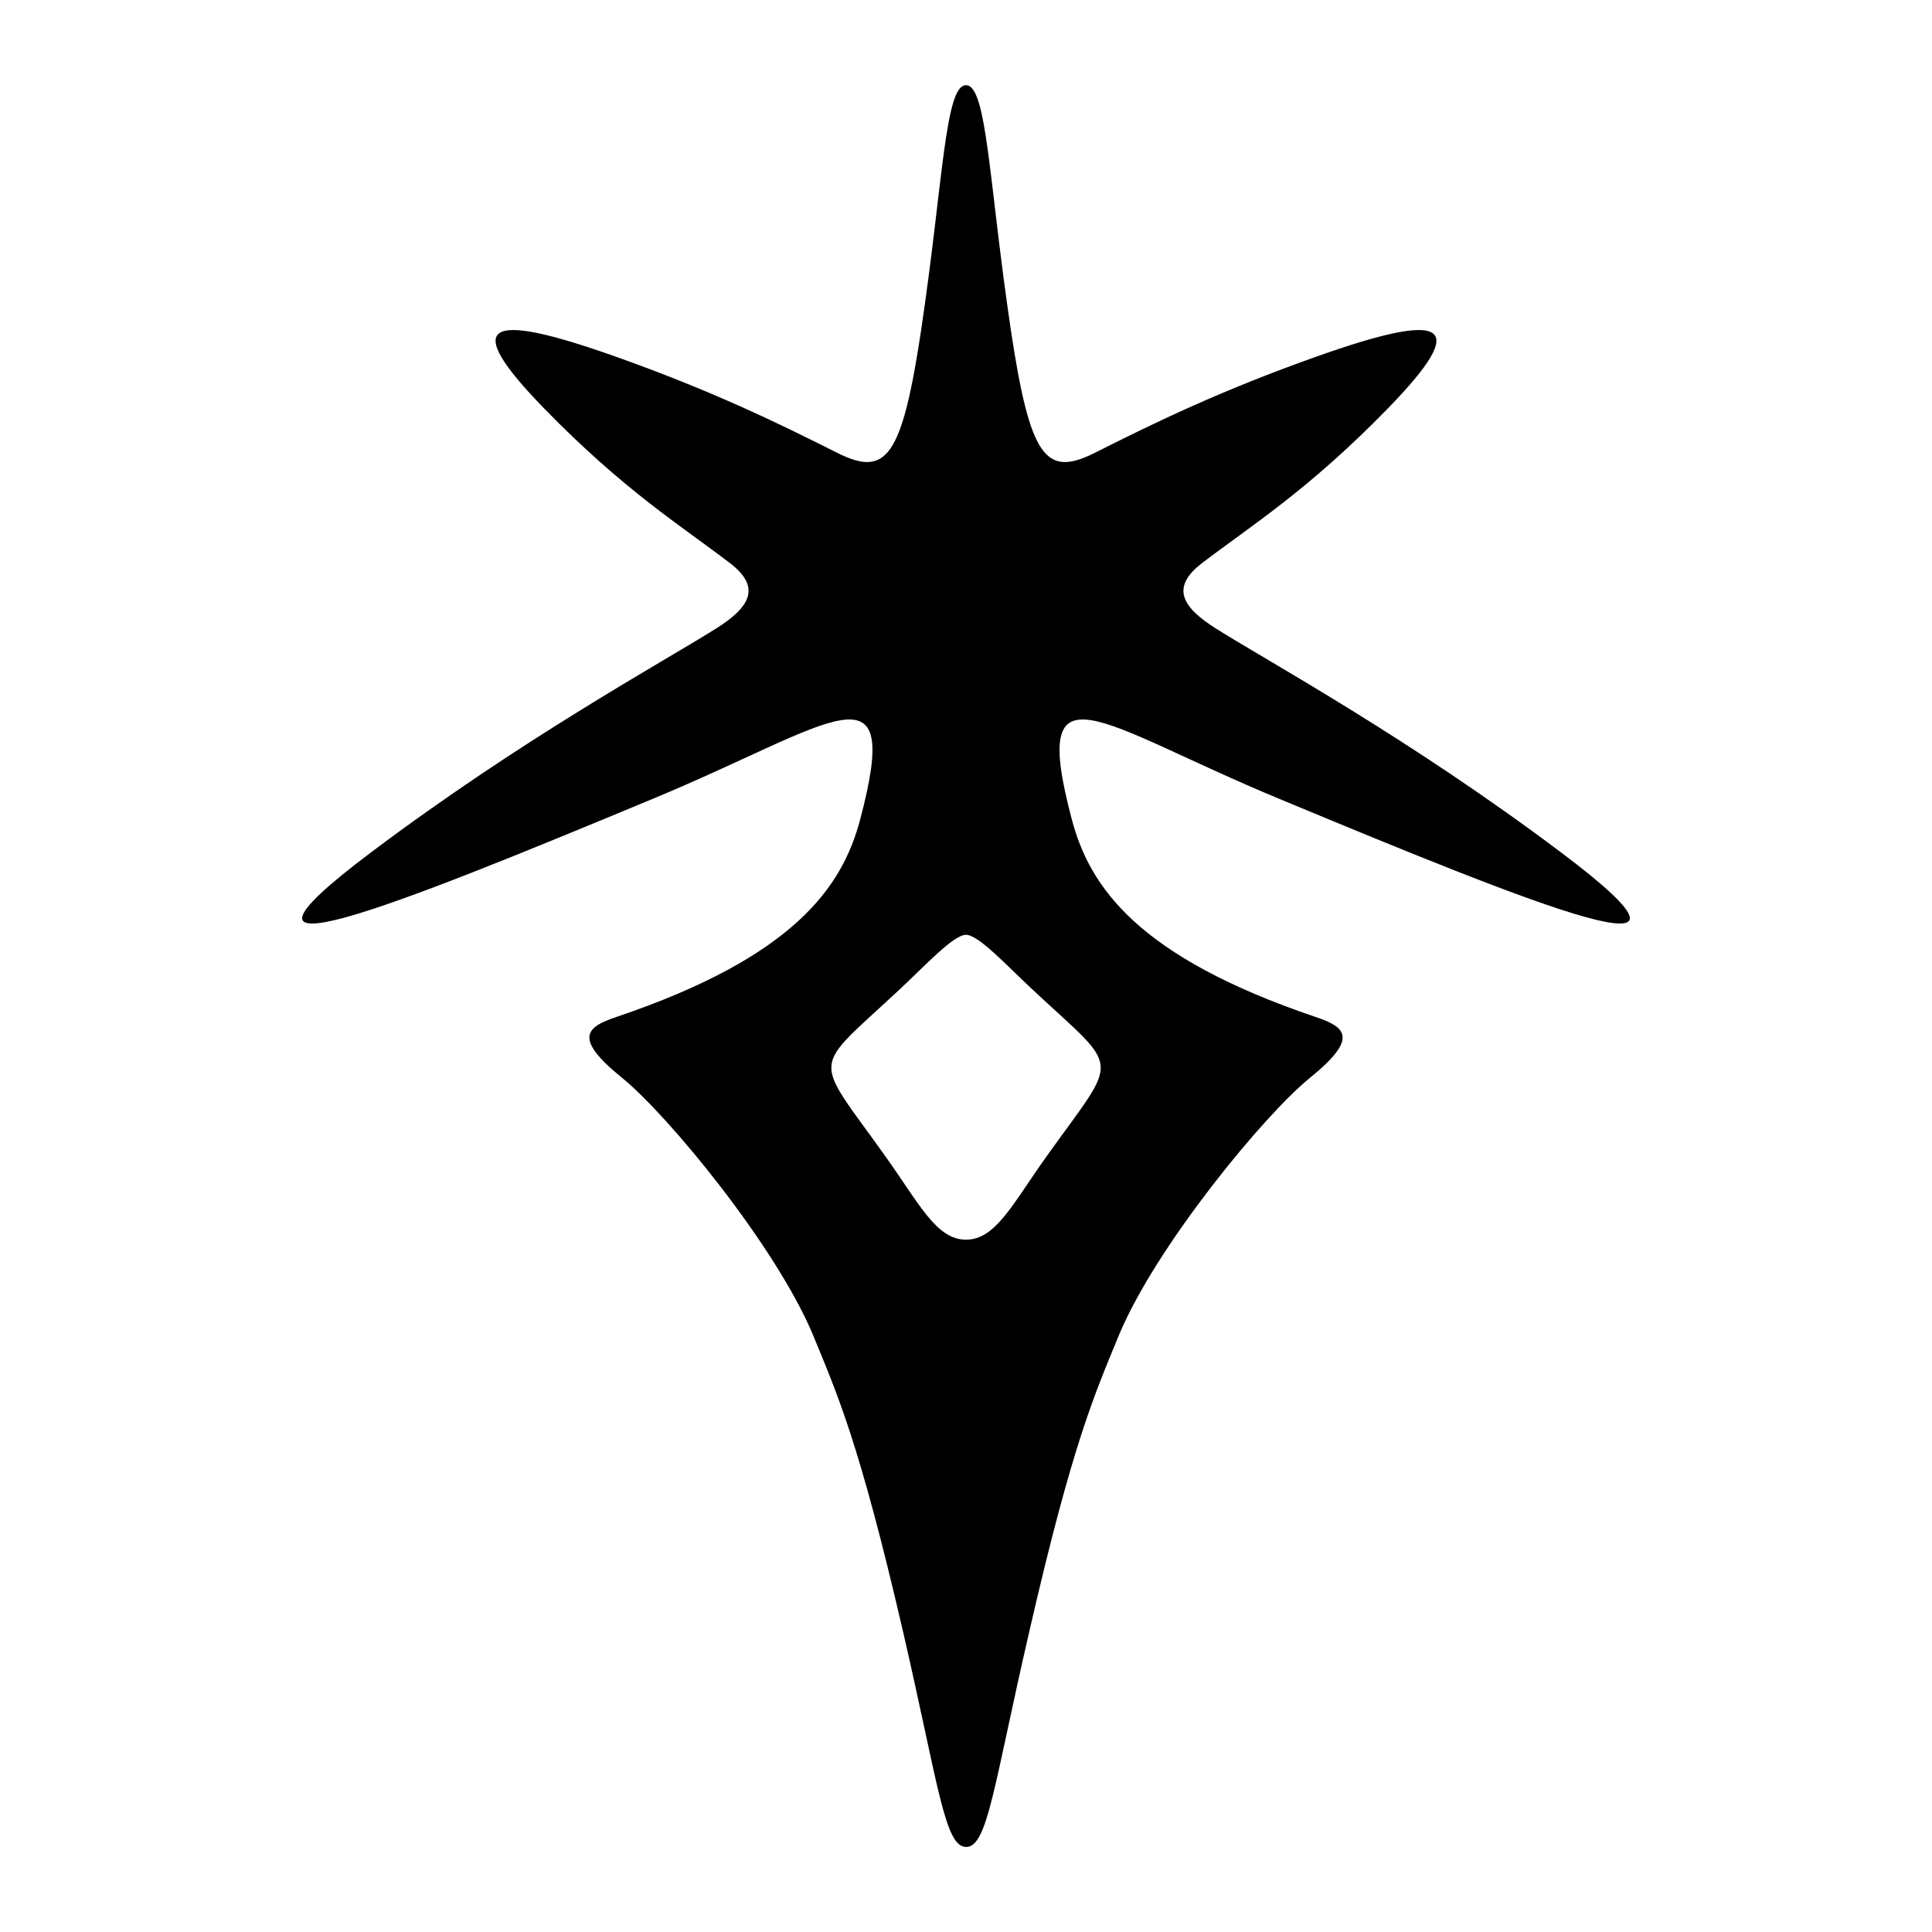
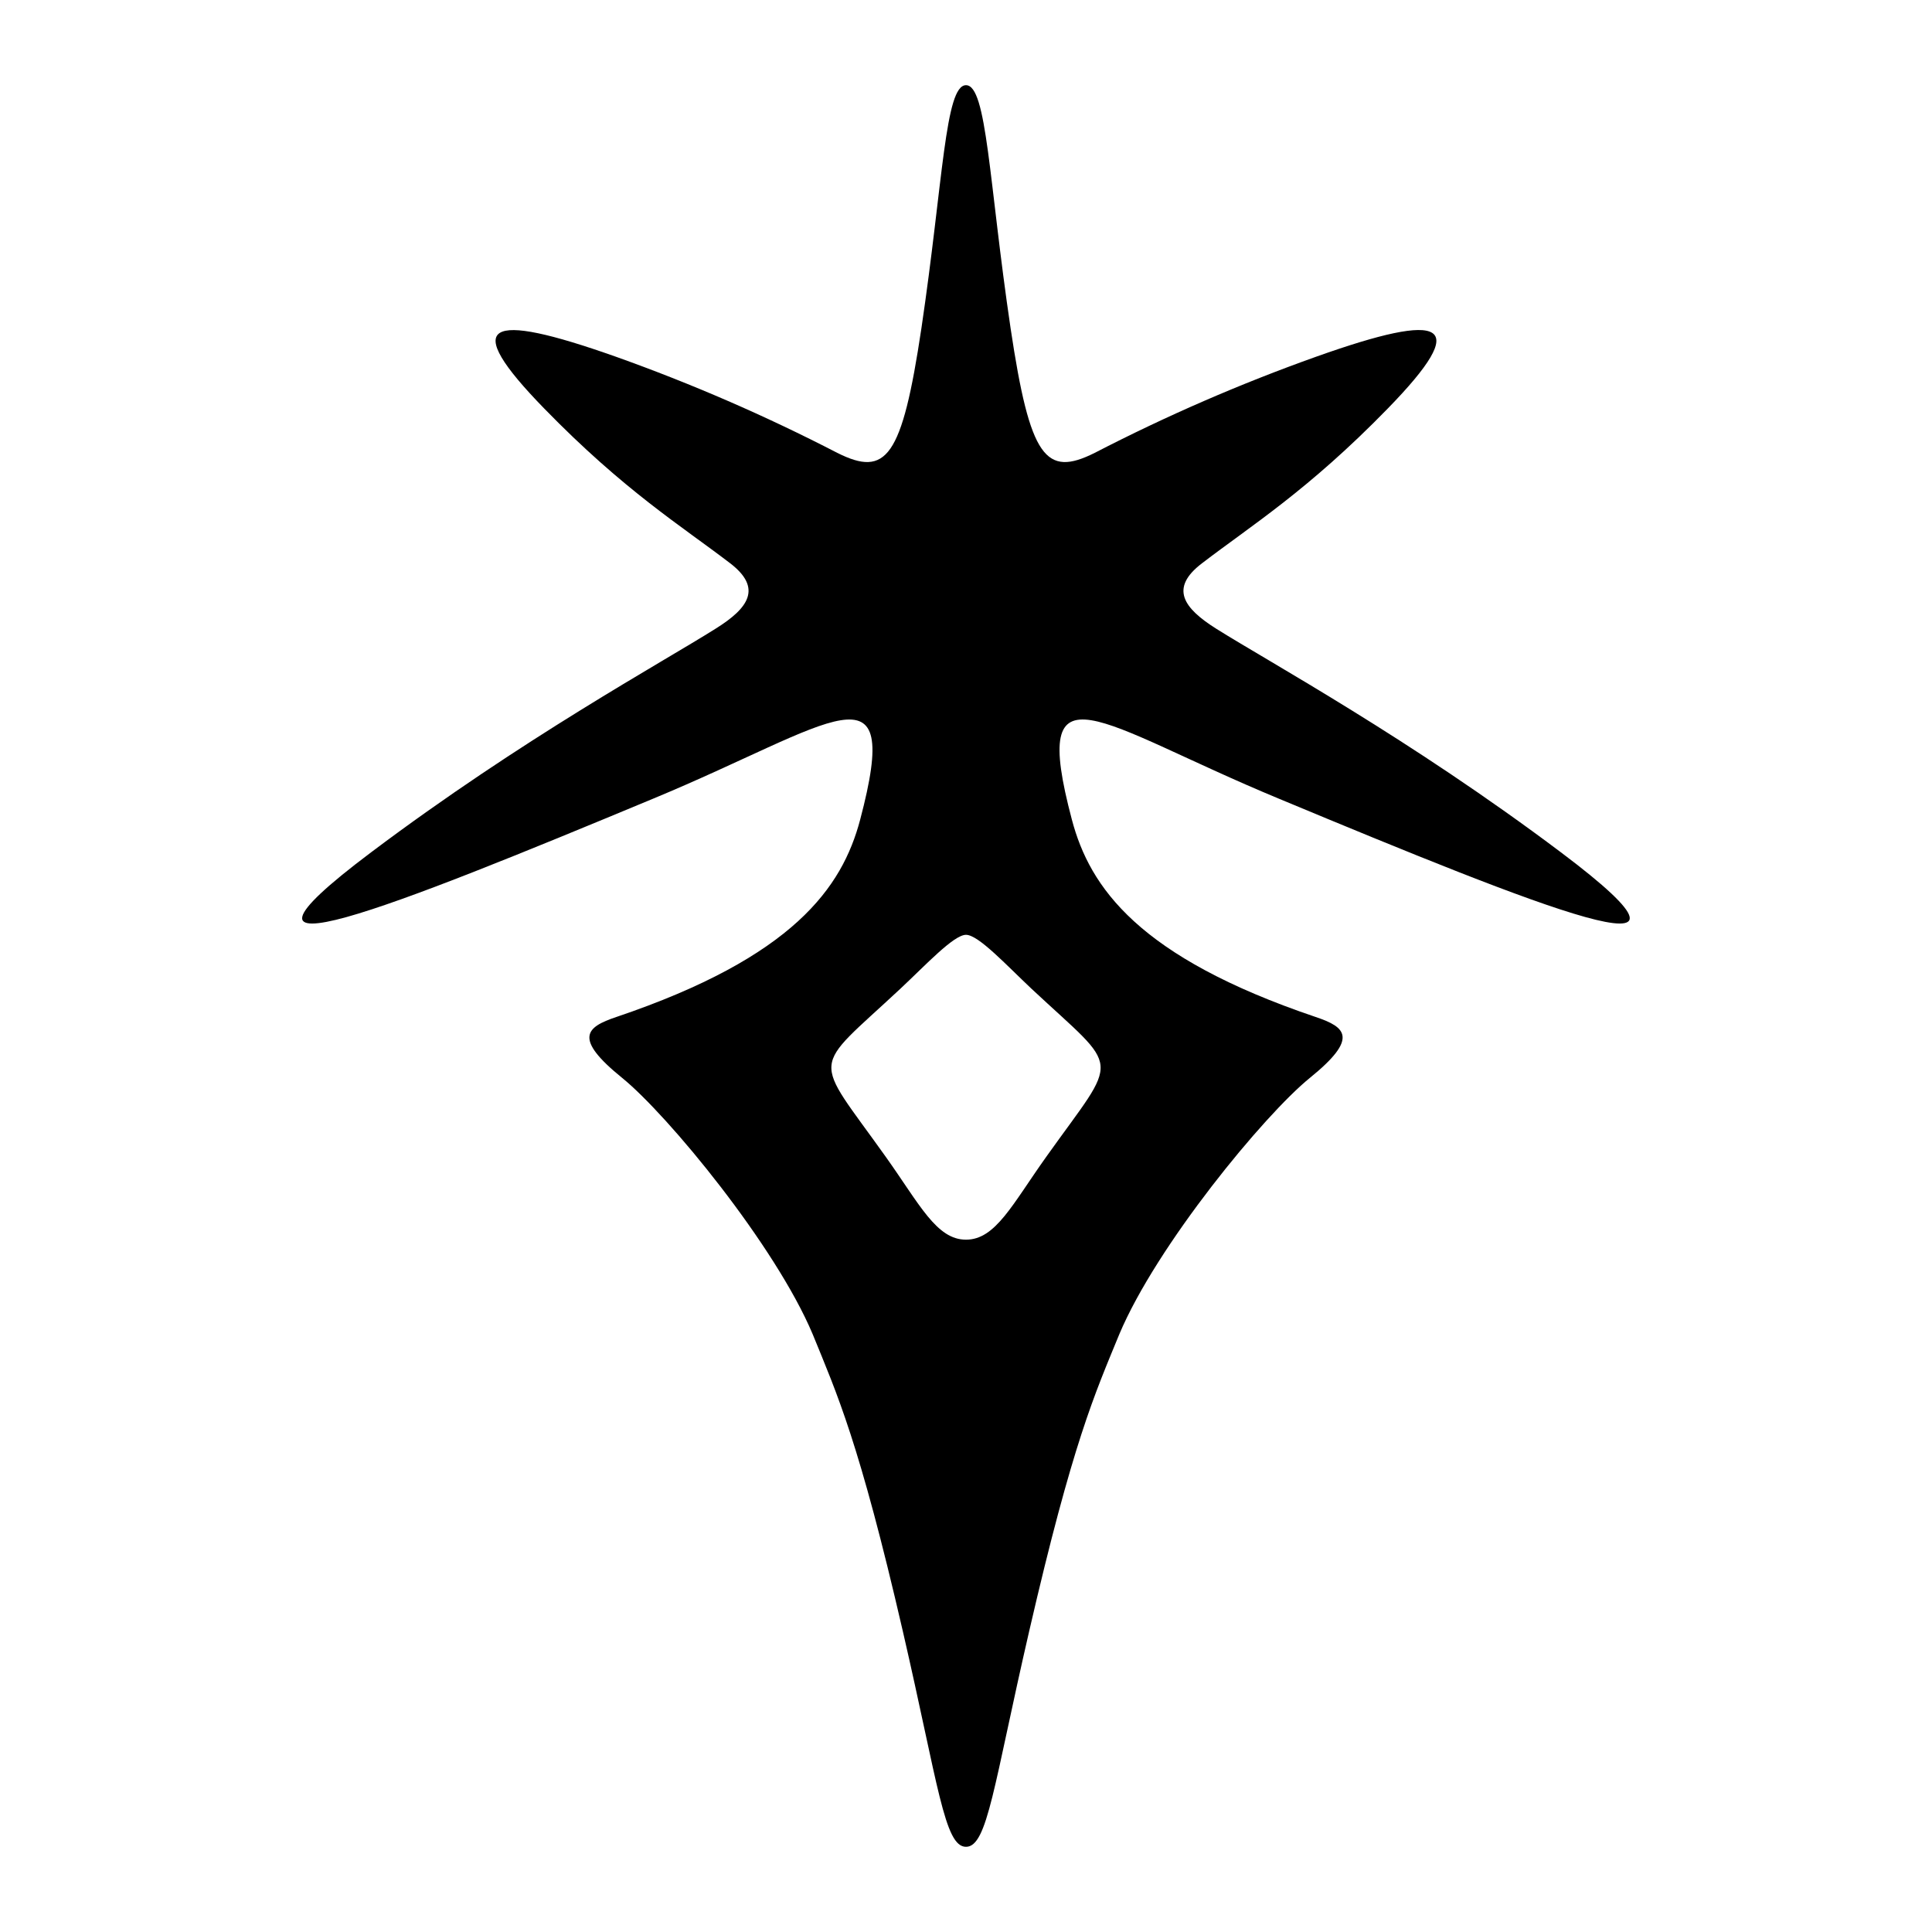
<svg xmlns="http://www.w3.org/2000/svg" viewBox="0 0 12.7 12.7">
-   <g>
-     <path d="m 6.35,0.56 c -0.138,0 -0.15,0.633 -0.293,1.597 C 5.929,3.013 5.826,3.138 5.504,2.977 5.111,2.779 4.675,2.567 4.046,2.344 3.198,2.043 3.021,2.115 3.579,2.687 4.103,3.225 4.48,3.458 4.799,3.702 5.013,3.866 4.921,3.997 4.705,4.133 4.35,4.356 3.435,4.854 2.439,5.603 1.255,6.493 2.575,5.965 4.296,5.249 5.483,4.756 5.936,4.324 5.654,5.388 5.536,5.834 5.217,6.291 4.052,6.685 3.852,6.752 3.767,6.824 4.089,7.085 4.391,7.33 5.097,8.188 5.342,8.77 c 0.161,0.392 0.306,0.709 0.594,1.955 0.233,1.009 0.273,1.416 0.415,1.416 0.142,0 0.182,-0.407 0.415,-1.416 C 7.052,9.479 7.197,9.162 7.358,8.77 7.603,8.188 8.309,7.33 8.611,7.085 8.933,6.824 8.848,6.752 8.648,6.685 7.483,6.291 7.164,5.834 7.046,5.388 6.764,4.324 7.217,4.756 8.404,5.249 10.125,5.965 11.445,6.493 10.261,5.603 9.265,4.854 8.35,4.356 7.995,4.133 7.779,3.997 7.687,3.866 7.901,3.702 8.22,3.458 8.597,3.225 9.121,2.687 9.679,2.115 9.502,2.043 8.654,2.344 8.025,2.567 7.589,2.779 7.196,2.977 6.874,3.138 6.771,3.013 6.643,2.157 6.5,1.193 6.488,0.56 6.35,0.56 Z m 0,5.585 c 0.082,0 0.266,0.2 0.431,0.354 0.595,0.557 0.583,0.423 0.096,1.106 C 6.654,7.918 6.544,8.149 6.35,8.149 6.156,8.149 6.046,7.918 5.823,7.605 5.337,6.922 5.324,7.056 5.919,6.499 6.084,6.345 6.268,6.145 6.35,6.145 Z" />
-   </g>
+   <path d="M6.35.56c-.138 0-.15.633-.293 1.597-.128.856-.231.981-.553.82a11.8 11.8 0 0 0-1.458-.633c-.848-.3-1.025-.229-.467.343.524.538.901.771 1.22 1.015.214.164.122.295-.094.43-.355.224-1.27.722-2.266 1.471-1.184.89.136.362 1.857-.354 1.187-.493 1.64-.925 1.358.14-.118.445-.437.902-1.602 1.296-.2.067-.285.139.037.4.302.245 1.008 1.103 1.253 1.685.16.392.306.709.593 1.954.233 1.01.273 1.416.415 1.416.142 0 .182-.406.415-1.416.287-1.245.432-1.562.593-1.954.245-.582.951-1.44 1.253-1.685.322-.261.237-.333.037-.4-1.165-.394-1.484-.851-1.602-1.297-.282-1.064.17-.632 1.358-.139 1.72.716 3.04 1.244 1.857.354-.996-.749-1.911-1.247-2.266-1.47-.216-.136-.308-.267-.094-.43.319-.245.696-.478 1.22-1.016.558-.572.38-.644-.467-.343a11.8 11.8 0 0 0-1.458.633c-.322.161-.425.036-.553-.82C6.5 1.193 6.488.56 6.35.56Zm0 5.585c.082 0 .266.2.43.354.596.557.583.423.097 1.106-.223.313-.333.544-.527.544s-.304-.231-.527-.544c-.486-.683-.499-.55.096-1.106.165-.154.35-.354.431-.354Z" />
</svg>
